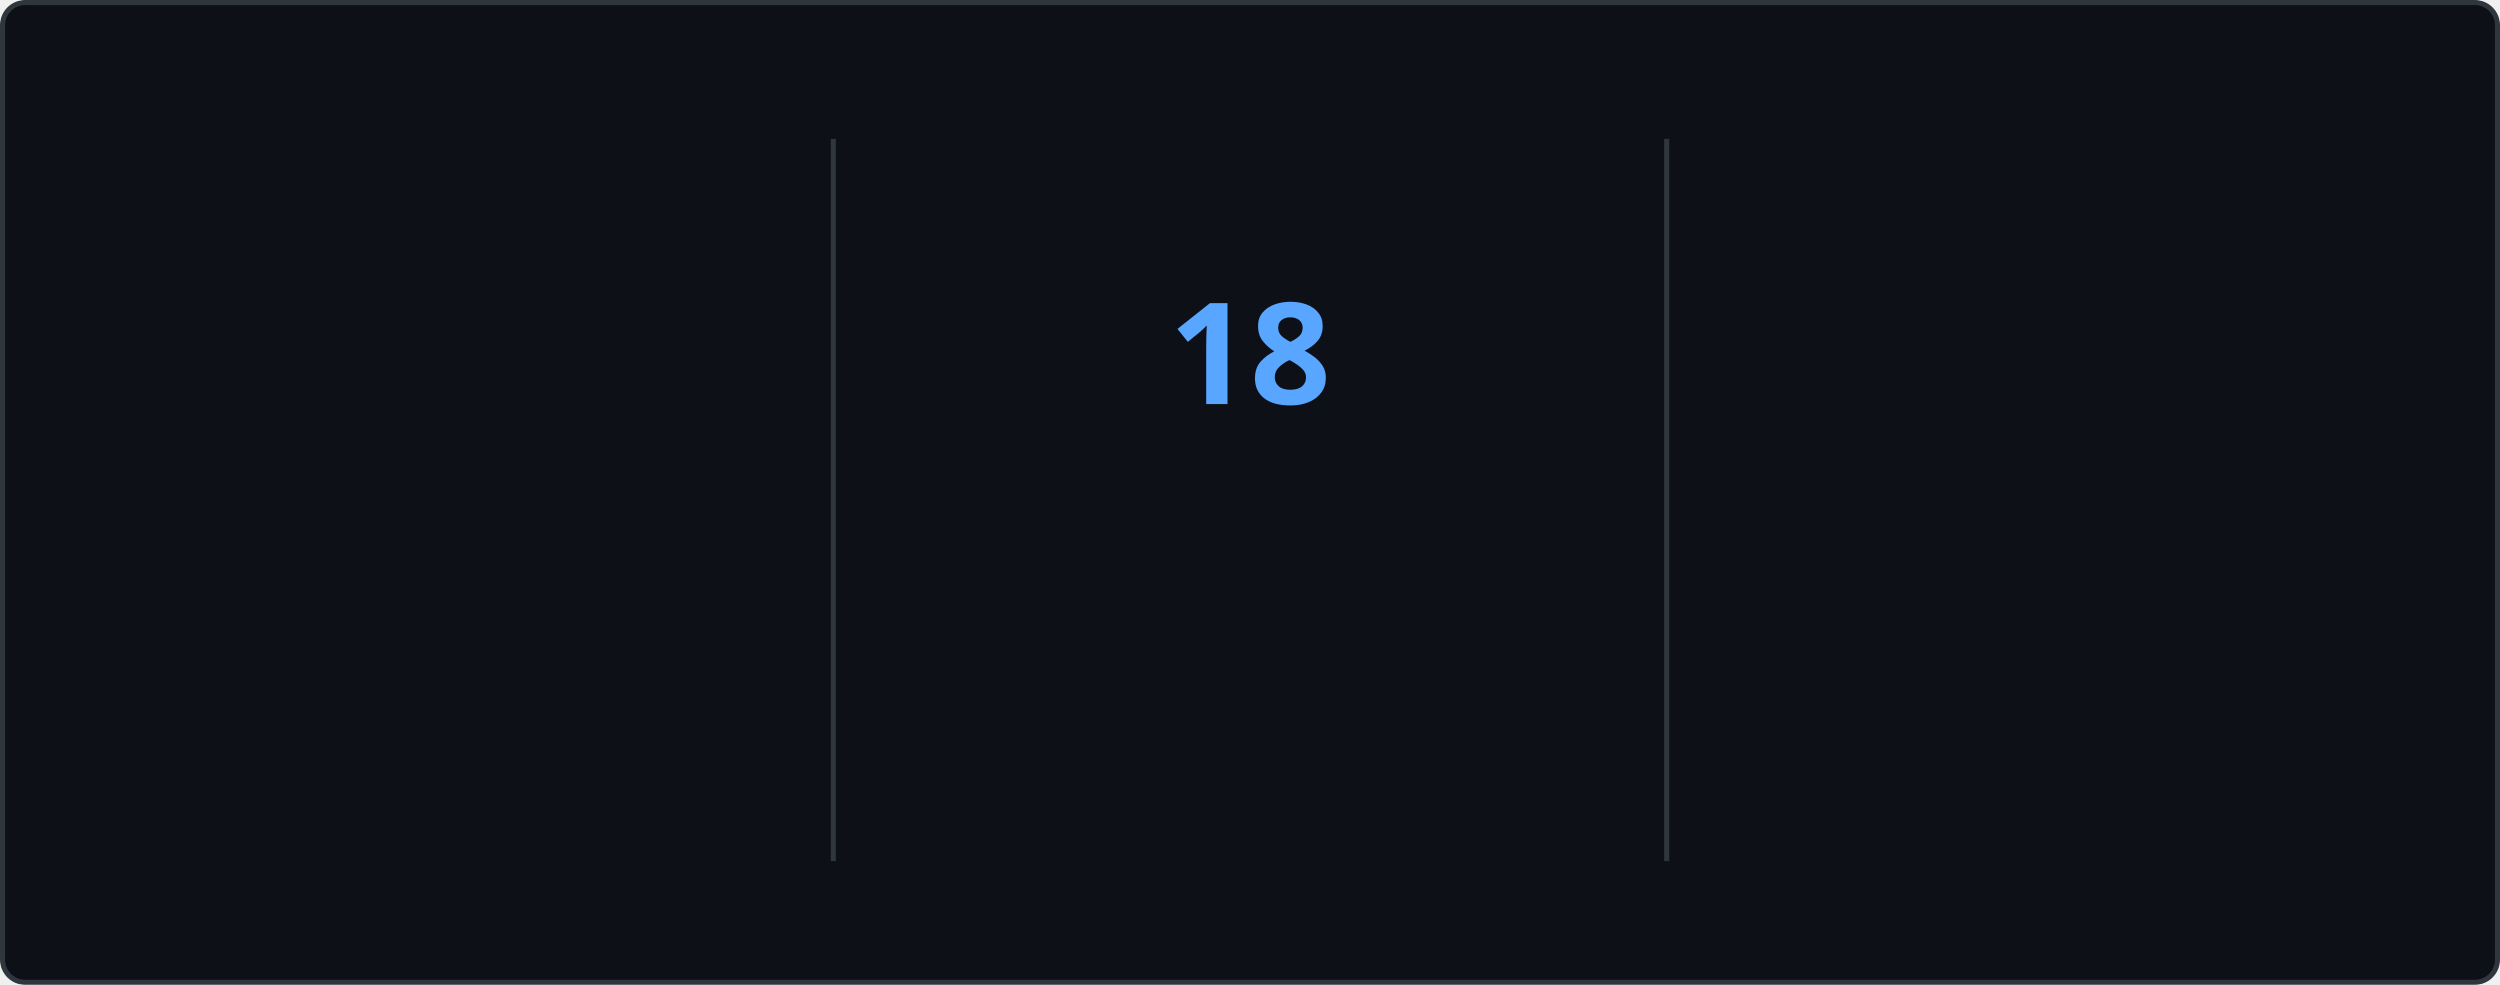
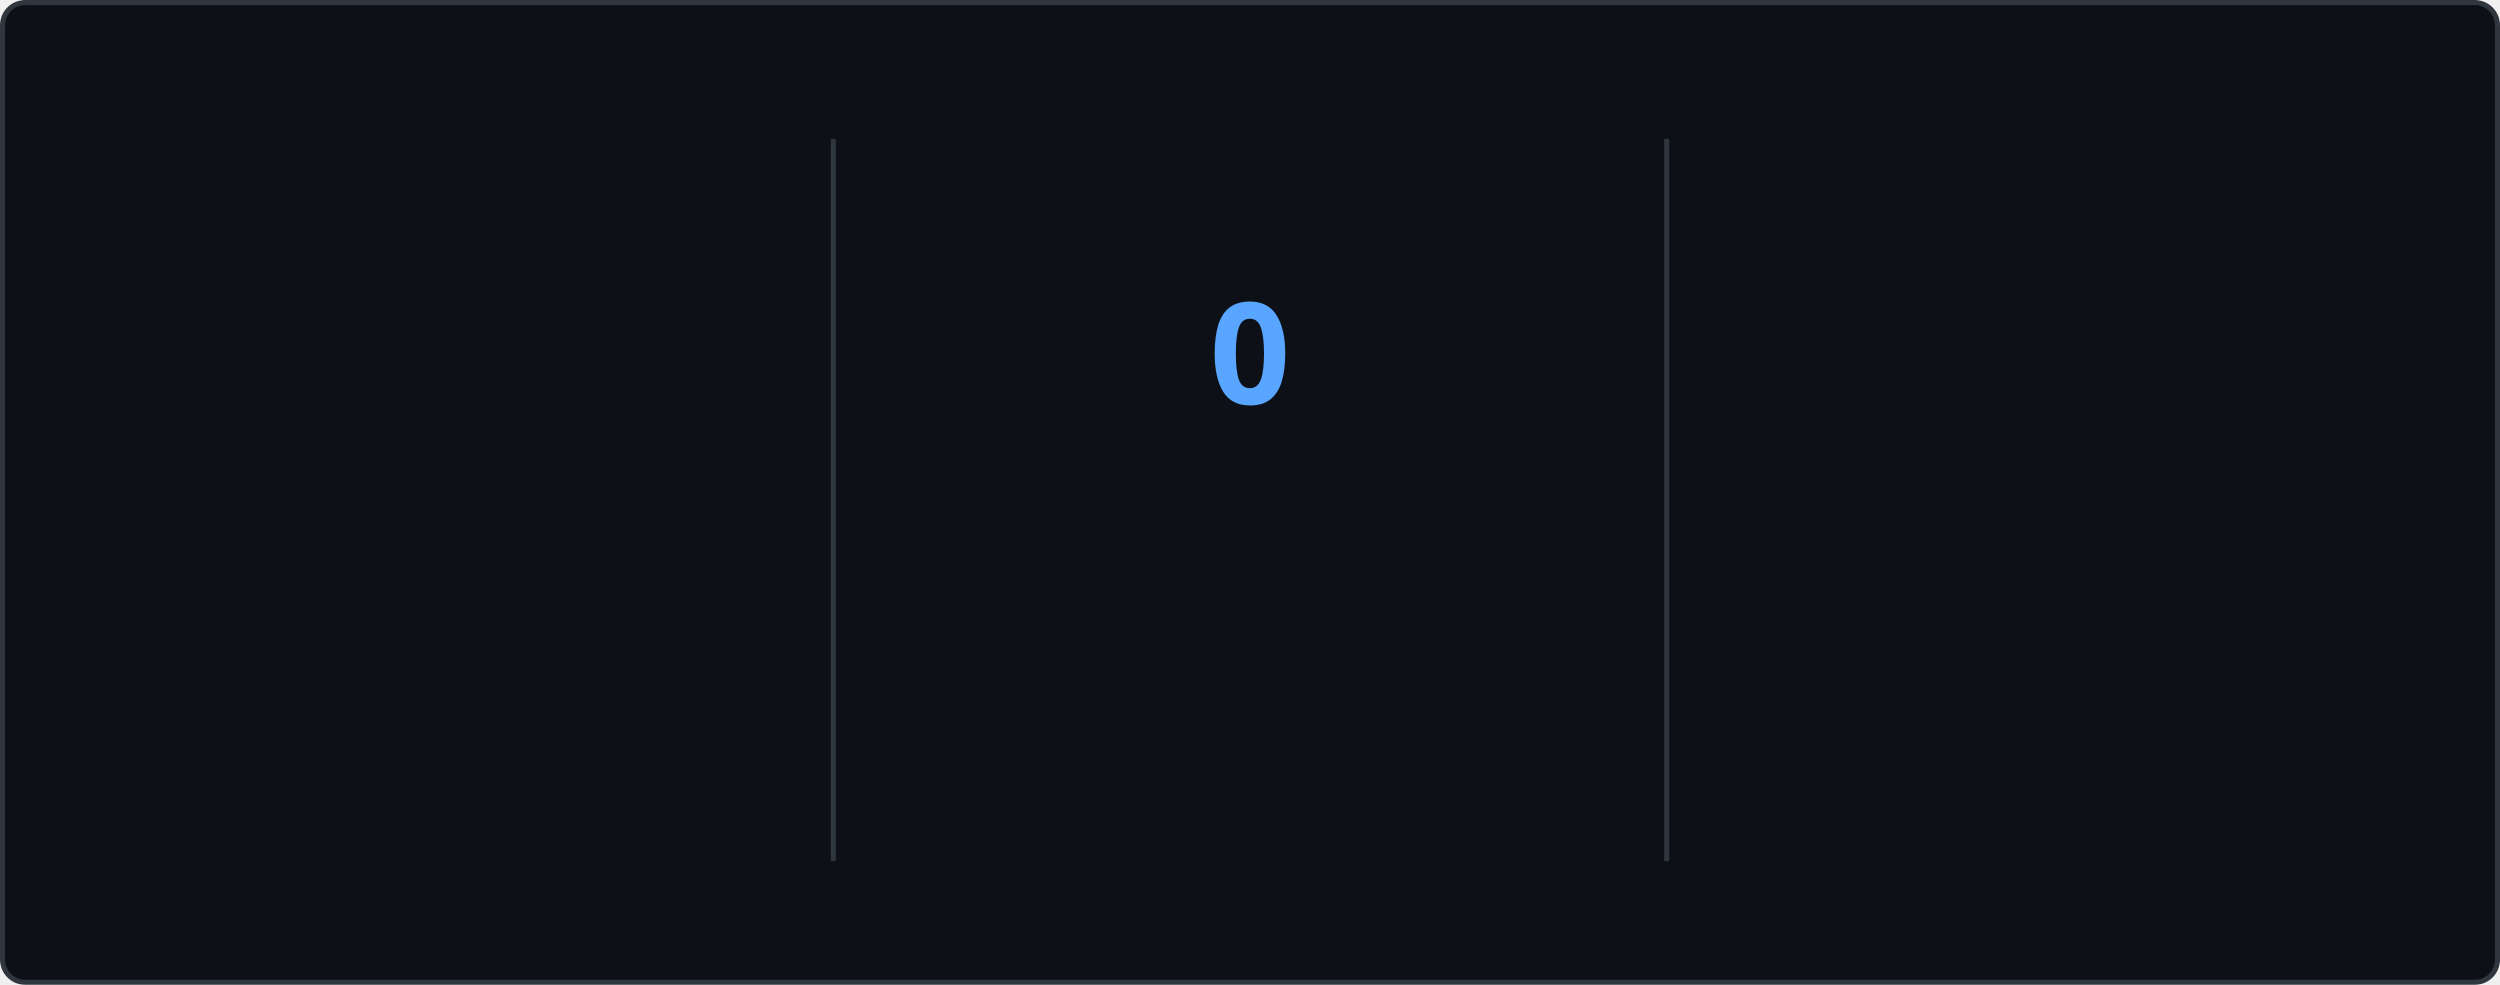
<svg xmlns="http://www.w3.org/2000/svg" style="isolation: isolate" viewBox="0 0 495 195" width="495px" height="195px" direction="ltr">
  <style>
    @keyframes currstreak {
      0% { font-size: 3px; opacity: 0.2; }
      80% { font-size: 34px; opacity: 1; }
      100% { font-size: 28px; opacity: 1; }
    }
    @keyframes fadein {
      0% { opacity: 0; }
      100% { opacity: 1; }
    }
    .big-number {
      font-family: "Segoe UI", Ubuntu, sans-serif;
      font-weight: 700;
      font-size: 28px;
      fill: #e6edf3;
    }
    .label {
      font-family: "Segoe UI", Ubuntu, sans-serif;
      font-weight: 400;
      font-size: 14px;
      fill: #e6edf3;
    }
    .range-text {
      font-family: "Segoe UI", Ubuntu, sans-serif;
      font-weight: 400;
      font-size: 12px;
      fill: #8b949e;
    }
    .current-streak-num {
      font-family: "Segoe UI", Ubuntu, sans-serif;
      font-weight: 700;
      font-size: 28px;
      fill: #58a6ff;
    }</style>
  <defs>
    <clipPath id="outer_rectangle">
      <rect width="495" height="195" rx="4.5" />
    </clipPath>
    <mask id="mask_out_ring_behind_fire">
      <rect width="495" height="195" fill="white" />
      <ellipse id="mask-ellipse" cx="247.5" cy="32" rx="13" ry="18" fill="black" />
    </mask>
  </defs>
  <g clip-path="url(#outer_rectangle)">
    <g style="isolation: isolate">
      <rect fill="#0d1117" rx="4.5" x="0.5" y="0.5" width="494" height="194" stroke="#30363d" />
    </g>
    <g style="isolation: isolate">
      <line x1="165" y1="28" x2="165" y2="170" vector-effect="non-scaling-stroke" stroke-width="1" stroke="#30363d" stroke-linejoin="miter" stroke-linecap="square" stroke-miterlimit="3" />
      <line x1="330" y1="28" x2="330" y2="170" vector-effect="non-scaling-stroke" stroke-width="1" stroke="#30363d" stroke-linejoin="miter" stroke-linecap="square" stroke-miterlimit="3" />
    </g>
    <g style="isolation: isolate">
      <g transform="translate(82.5, 48)">
        <text x="0" y="32" stroke-width="0" text-anchor="middle" class="big-number" style="opacity: 0; animation: fadein 0.5s linear forwards 0.6s">
            3.8K
          </text>
      </g>
      <g transform="translate(82.5, 84)">
        <text x="0" y="32" stroke-width="0" text-anchor="middle" class="label" style="opacity: 0; animation: fadein 0.5s linear forwards 0.7s">
            Total Contributions
          </text>
      </g>
      <g transform="translate(82.5, 114)">
        <text x="0" y="32" stroke-width="0" text-anchor="middle" class="range-text" style="opacity: 0; animation: fadein 0.5s linear forwards 0.8s">
-             Sep 28 - Present
+             Oct 5 - Present
          </text>
      </g>
    </g>
    <g style="isolation: isolate">
      <g mask="url(#mask_out_ring_behind_fire)">
        <circle cx="247.5" cy="71" r="40" fill="none" stroke="#e6edf3" stroke-width="5" style="opacity: 0; animation: fadein 0.5s linear forwards 0.4s" />
      </g>
      <g transform="translate(247.5, 19.5)" stroke-opacity="0" style="opacity: 0; animation: fadein 0.5s linear forwards 0.6s">
        <path d="M -12 -0.5 L 15 -0.5 L 15 23.5 L -12 23.5 L -12 -0.5 Z" fill="none" />
        <path d="M 1.5 0.67 C 1.5 0.67 2.24 3.32 2.24 5.47 C 2.24 7.53 0.89 9.2 -1.17 9.2 C -3.23 9.2 -4.79 7.53 -4.79 5.47 L -4.76 5.11 C -6.78 7.51 -8 10.62 -8 13.99 C -8 18.41 -4.42 22 0 22 C 4.42 22 8 18.41 8 13.99 C 8 8.6 5.41 3.79 1.5 0.67 Z M -0.29 19 C -2.07 19 -3.51 17.6 -3.51 15.86 C -3.51 14.24 -2.46 13.1 -0.7 12.74 C 1.07 12.38 2.9 11.53 3.92 10.16 C 4.31 11.45 4.51 12.81 4.51 14.2 C 4.51 16.85 2.36 19 -0.29 19 Z" fill="#e6edf3" stroke-opacity="0" />
      </g>
      <g transform="translate(247.5, 48)">
        <text x="0" y="32" stroke-width="0" text-anchor="middle" class="current-streak-num" style="animation: currstreak 0.6s linear forwards">
-             18
+             0
          </text>
      </g>
      <g transform="translate(247.5, 108)">
        <text x="0" y="32" stroke-width="0" text-anchor="middle" class="label" style="opacity: 0; animation: fadein 0.5s linear forwards 0.9s">
            Current Streak
          </text>
      </g>
      <g transform="translate(247.5, 145)">
        <text x="0" y="21" stroke-width="0" text-anchor="middle" class="range-text" style="opacity: 0; animation: fadein 0.5s linear forwards 0.9s">
-             Sep 16 - Oct 3
+             0 days
          </text>
      </g>
    </g>
    <g style="isolation: isolate">
      <g transform="translate(412.5, 48)">
        <text x="0" y="32" stroke-width="0" text-anchor="middle" class="big-number" style="opacity: 0; animation: fadein 0.5s linear forwards 1.2s">
            35
          </text>
      </g>
      <g transform="translate(412.5, 84)">
        <text x="0" y="32" stroke-width="0" text-anchor="middle" class="label" style="opacity: 0; animation: fadein 0.5s linear forwards 1.3s">
            Longest Streak
          </text>
      </g>
      <g transform="translate(412.5, 114)">
        <text x="0" y="32" stroke-width="0" text-anchor="middle" class="range-text" style="opacity: 0; animation: fadein 0.5s linear forwards 1.4s">
            Jul 19 - Aug 22
          </text>
      </g>
    </g>
  </g>
</svg>
